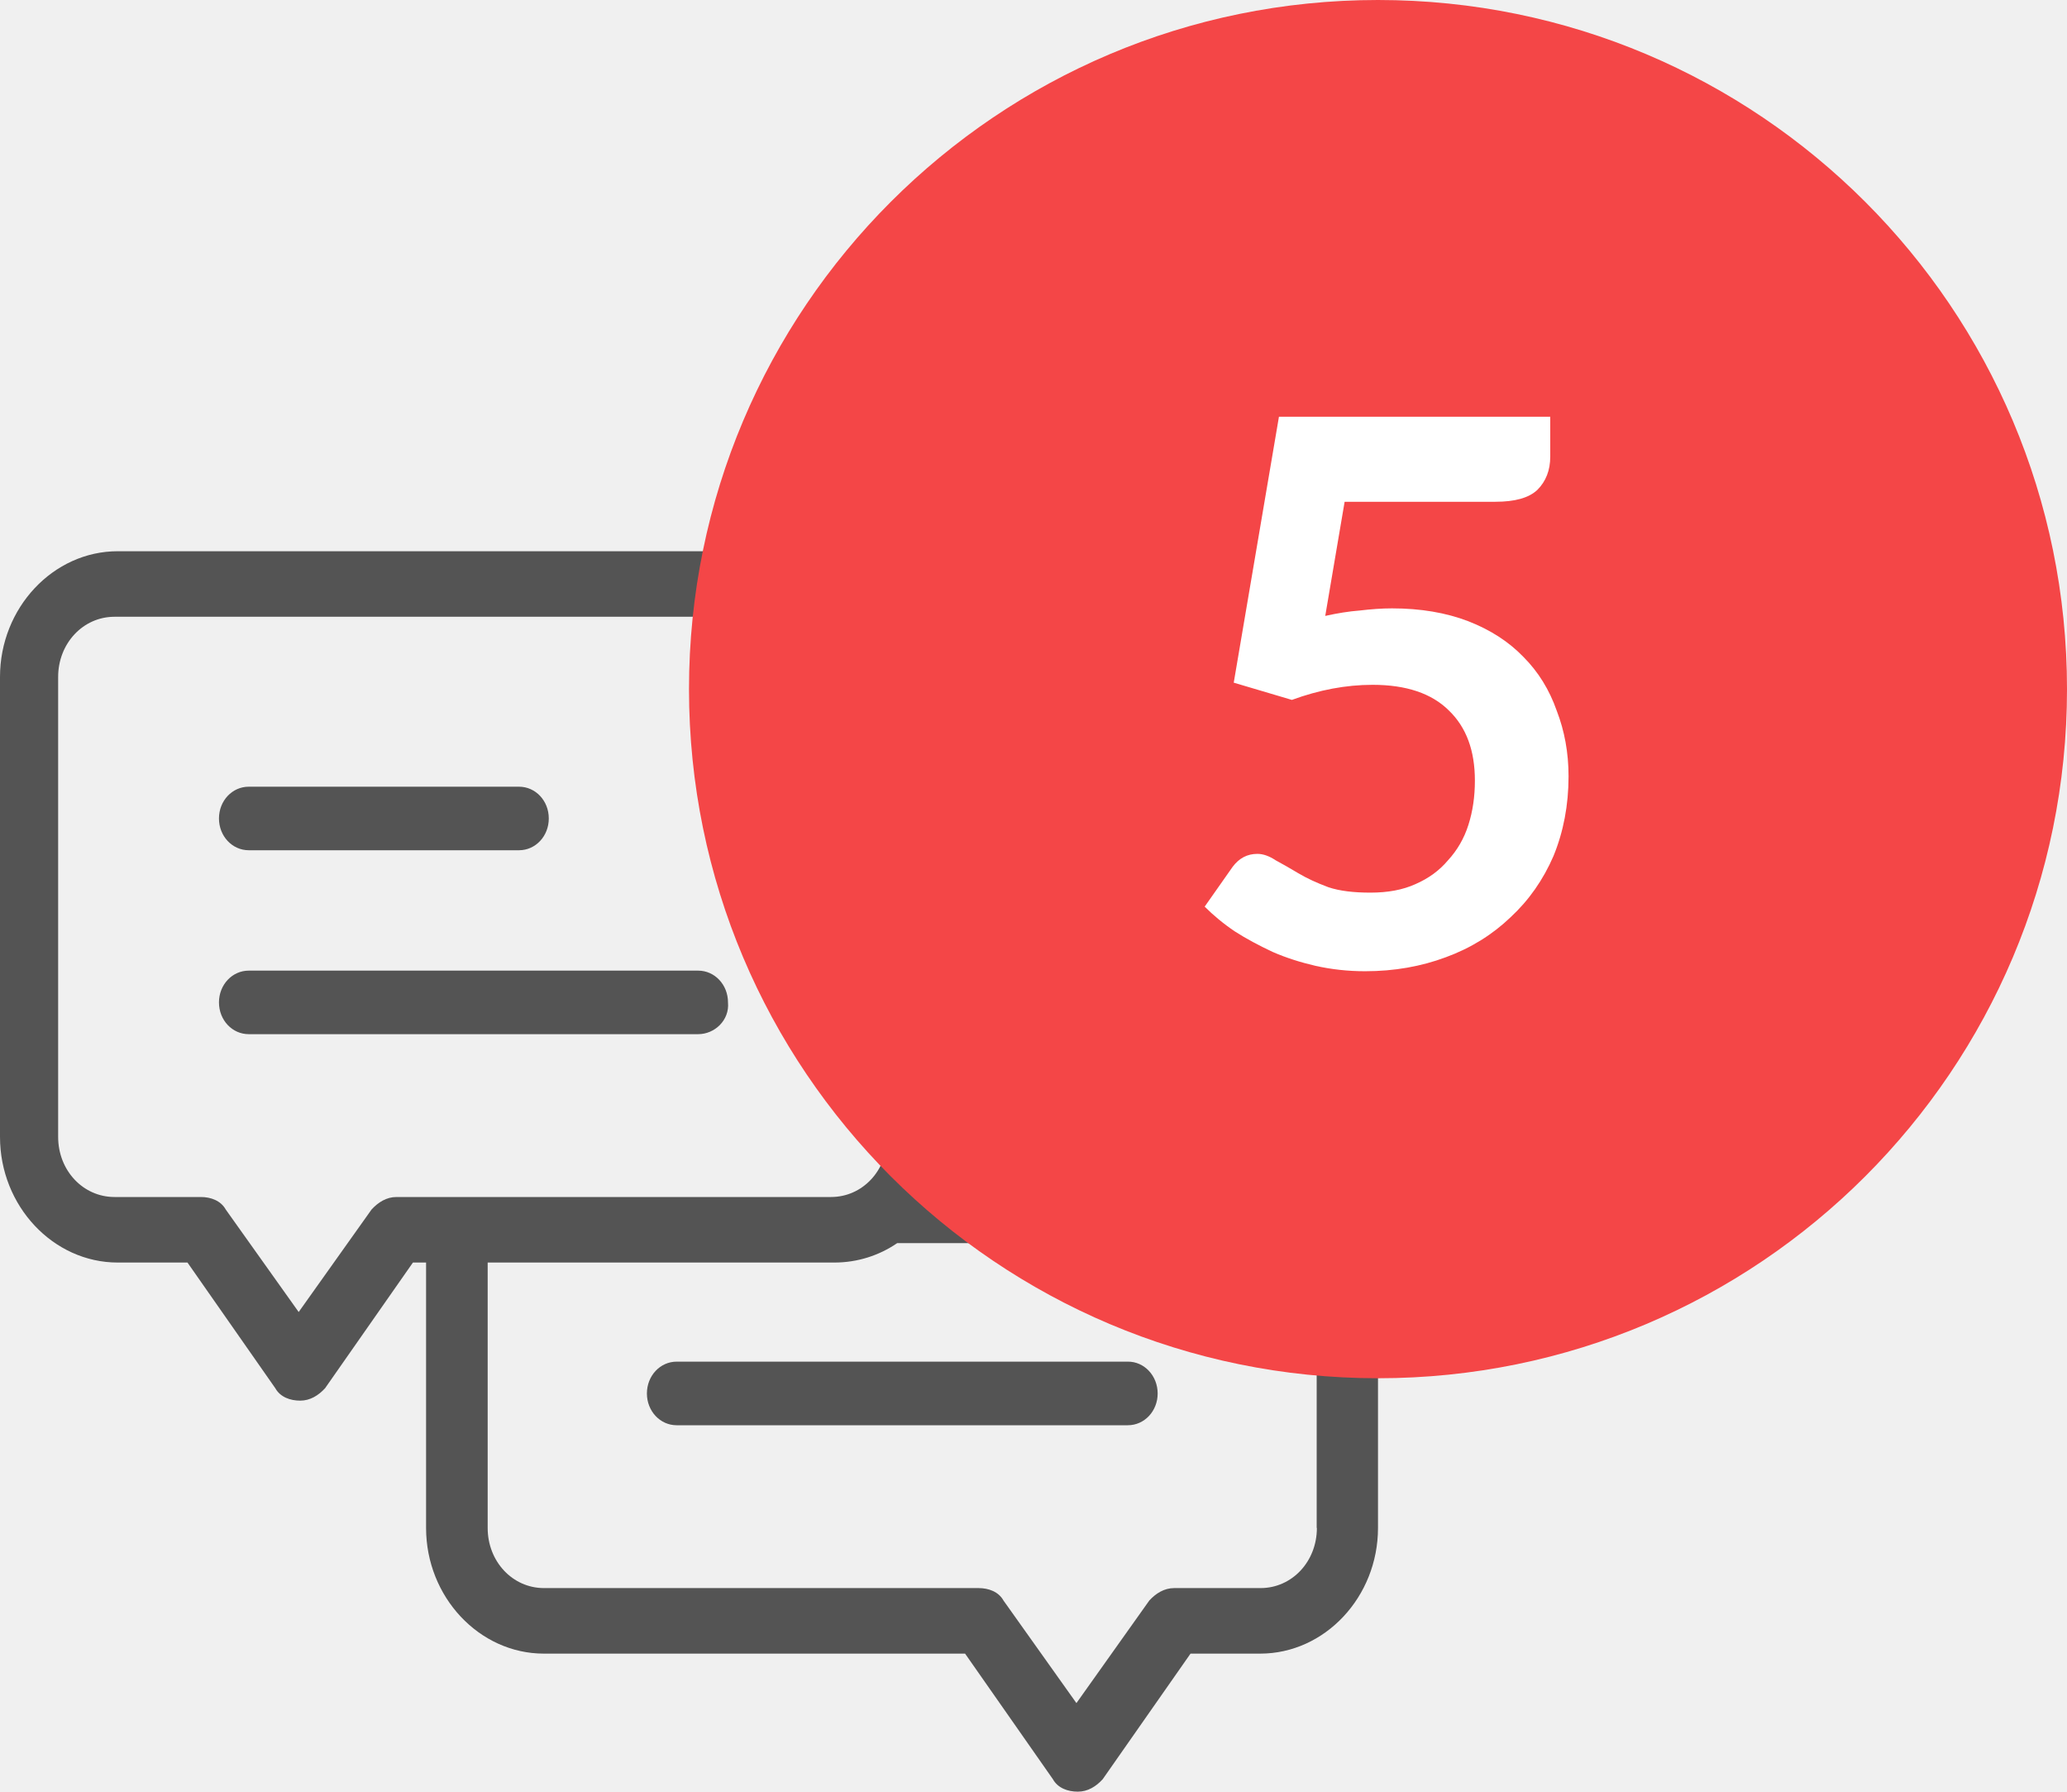
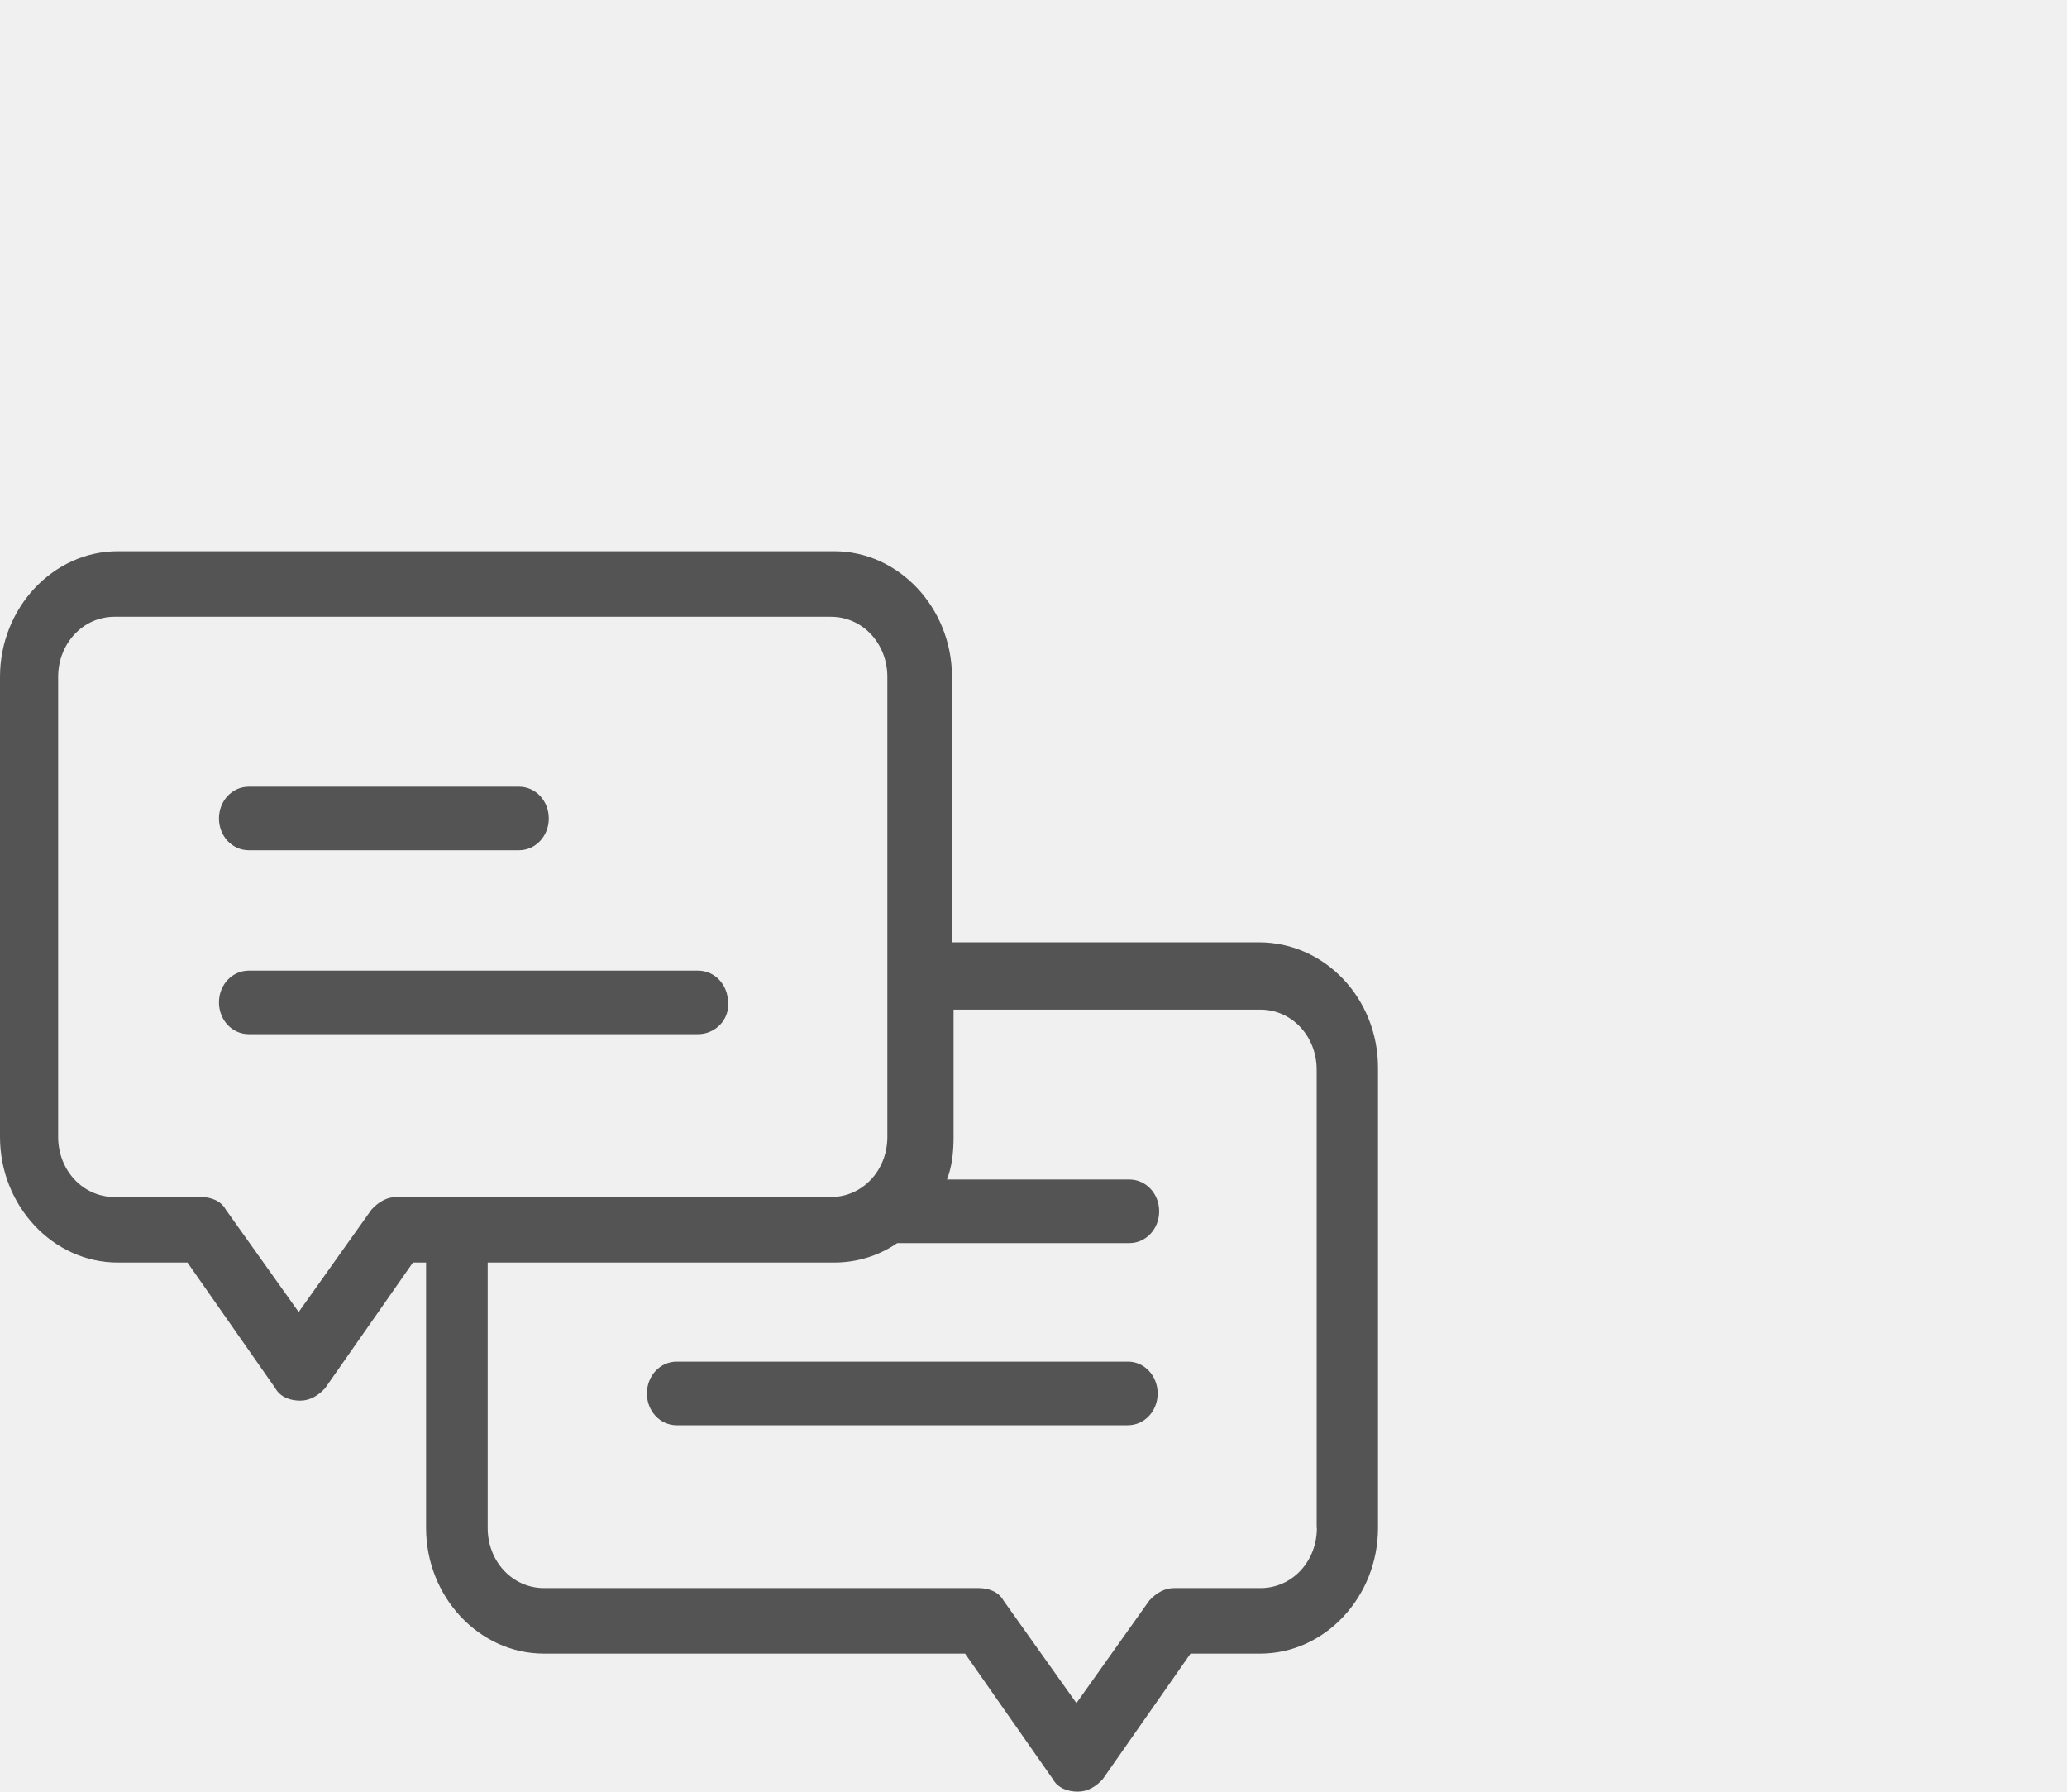
<svg xmlns="http://www.w3.org/2000/svg" width="30px" height="26px">
  <path fill-rule="evenodd" fill="rgb(84, 84, 84)" d="M18.270,13.674 L13.817,13.674 L13.817,9.823 C13.817,8.822 13.046,7.999 12.108,7.999 L1.709,7.999 C0.771,7.999 -0.000,8.822 -0.000,9.823 L-0.000,16.498 C-0.000,17.499 0.771,18.321 1.709,18.321 L2.721,18.321 L3.996,20.145 C4.067,20.273 4.212,20.325 4.357,20.325 C4.502,20.325 4.622,20.249 4.718,20.145 L5.993,18.321 L6.184,18.321 L6.184,22.172 C6.184,23.173 6.955,23.996 7.894,23.996 L14.007,23.996 L15.282,25.819 C15.353,25.947 15.498,25.999 15.643,25.999 C15.788,25.999 15.908,25.924 16.004,25.819 L17.279,23.996 L18.290,23.996 C19.229,23.996 20.000,23.173 20.000,22.172 L20.000,15.497 C20.002,14.494 19.233,13.674 18.270,13.674 ZM5.754,17.370 C5.609,17.370 5.489,17.447 5.393,17.551 L4.335,19.039 L3.276,17.551 C3.205,17.423 3.060,17.370 2.915,17.370 L1.662,17.370 C1.206,17.370 0.844,16.985 0.844,16.498 L0.844,9.823 C0.844,9.336 1.206,8.950 1.662,8.950 L12.061,8.950 C12.518,8.950 12.879,9.336 12.879,9.823 L12.879,14.161 L12.879,16.498 C12.879,16.985 12.518,17.370 12.061,17.370 L6.619,17.370 L5.754,17.370 L5.754,17.370 ZM19.113,22.172 C19.113,22.660 18.752,23.045 18.295,23.045 L17.042,23.045 C16.897,23.045 16.777,23.121 16.681,23.225 L15.623,24.714 L14.564,23.225 C14.493,23.097 14.348,23.045 14.203,23.045 L7.896,23.045 C7.439,23.045 7.078,22.660 7.078,22.172 L7.078,18.321 L12.108,18.321 C12.445,18.321 12.759,18.219 13.022,18.039 L16.391,18.039 C16.632,18.039 16.824,17.834 16.824,17.577 C16.824,17.321 16.632,17.116 16.391,17.116 L13.744,17.116 C13.815,16.935 13.840,16.731 13.840,16.500 L13.840,14.651 L18.293,14.651 C18.749,14.651 19.110,15.036 19.110,15.523 L19.110,22.172 L19.113,22.172 ZM16.802,20.221 C16.802,20.477 16.610,20.682 16.369,20.682 L9.821,20.682 C9.581,20.682 9.389,20.477 9.389,20.221 C9.389,19.964 9.581,19.759 9.821,19.759 L16.369,19.759 C16.608,19.757 16.802,19.964 16.802,20.221 ZM10.133,15.007 L3.610,15.007 C3.370,15.007 3.178,14.803 3.178,14.546 C3.178,14.290 3.370,14.085 3.610,14.085 L10.133,14.085 C10.374,14.085 10.566,14.290 10.566,14.546 C10.590,14.803 10.374,15.007 10.133,15.007 ZM3.178,11.877 C3.178,11.620 3.370,11.416 3.610,11.416 L7.533,11.416 C7.773,11.416 7.965,11.620 7.965,11.877 C7.965,12.133 7.773,12.338 7.533,12.338 L3.610,12.338 C3.370,12.338 3.178,12.133 3.178,11.877 Z" />
-   <path fill-rule="evenodd" fill="rgb(244, 70, 71)" d="M20.000,-0.000 C25.523,-0.000 30.000,4.477 30.000,10.000 C30.000,15.522 25.523,20.000 20.000,20.000 C14.477,20.000 10.000,15.522 10.000,10.000 C10.000,4.477 14.477,-0.000 20.000,-0.000 Z" />
-   <text kerning="auto" font-family="Myriad Hebrew" fill="rgb(0, 0, 0)" font-size="11px" x="17px" y="14px">
-     <tspan font-size="11px" font-family="'Lato', sans-serif" font-weight="bold" fill="#FFFFFF">5</tspan>
-   </text>
</svg>
